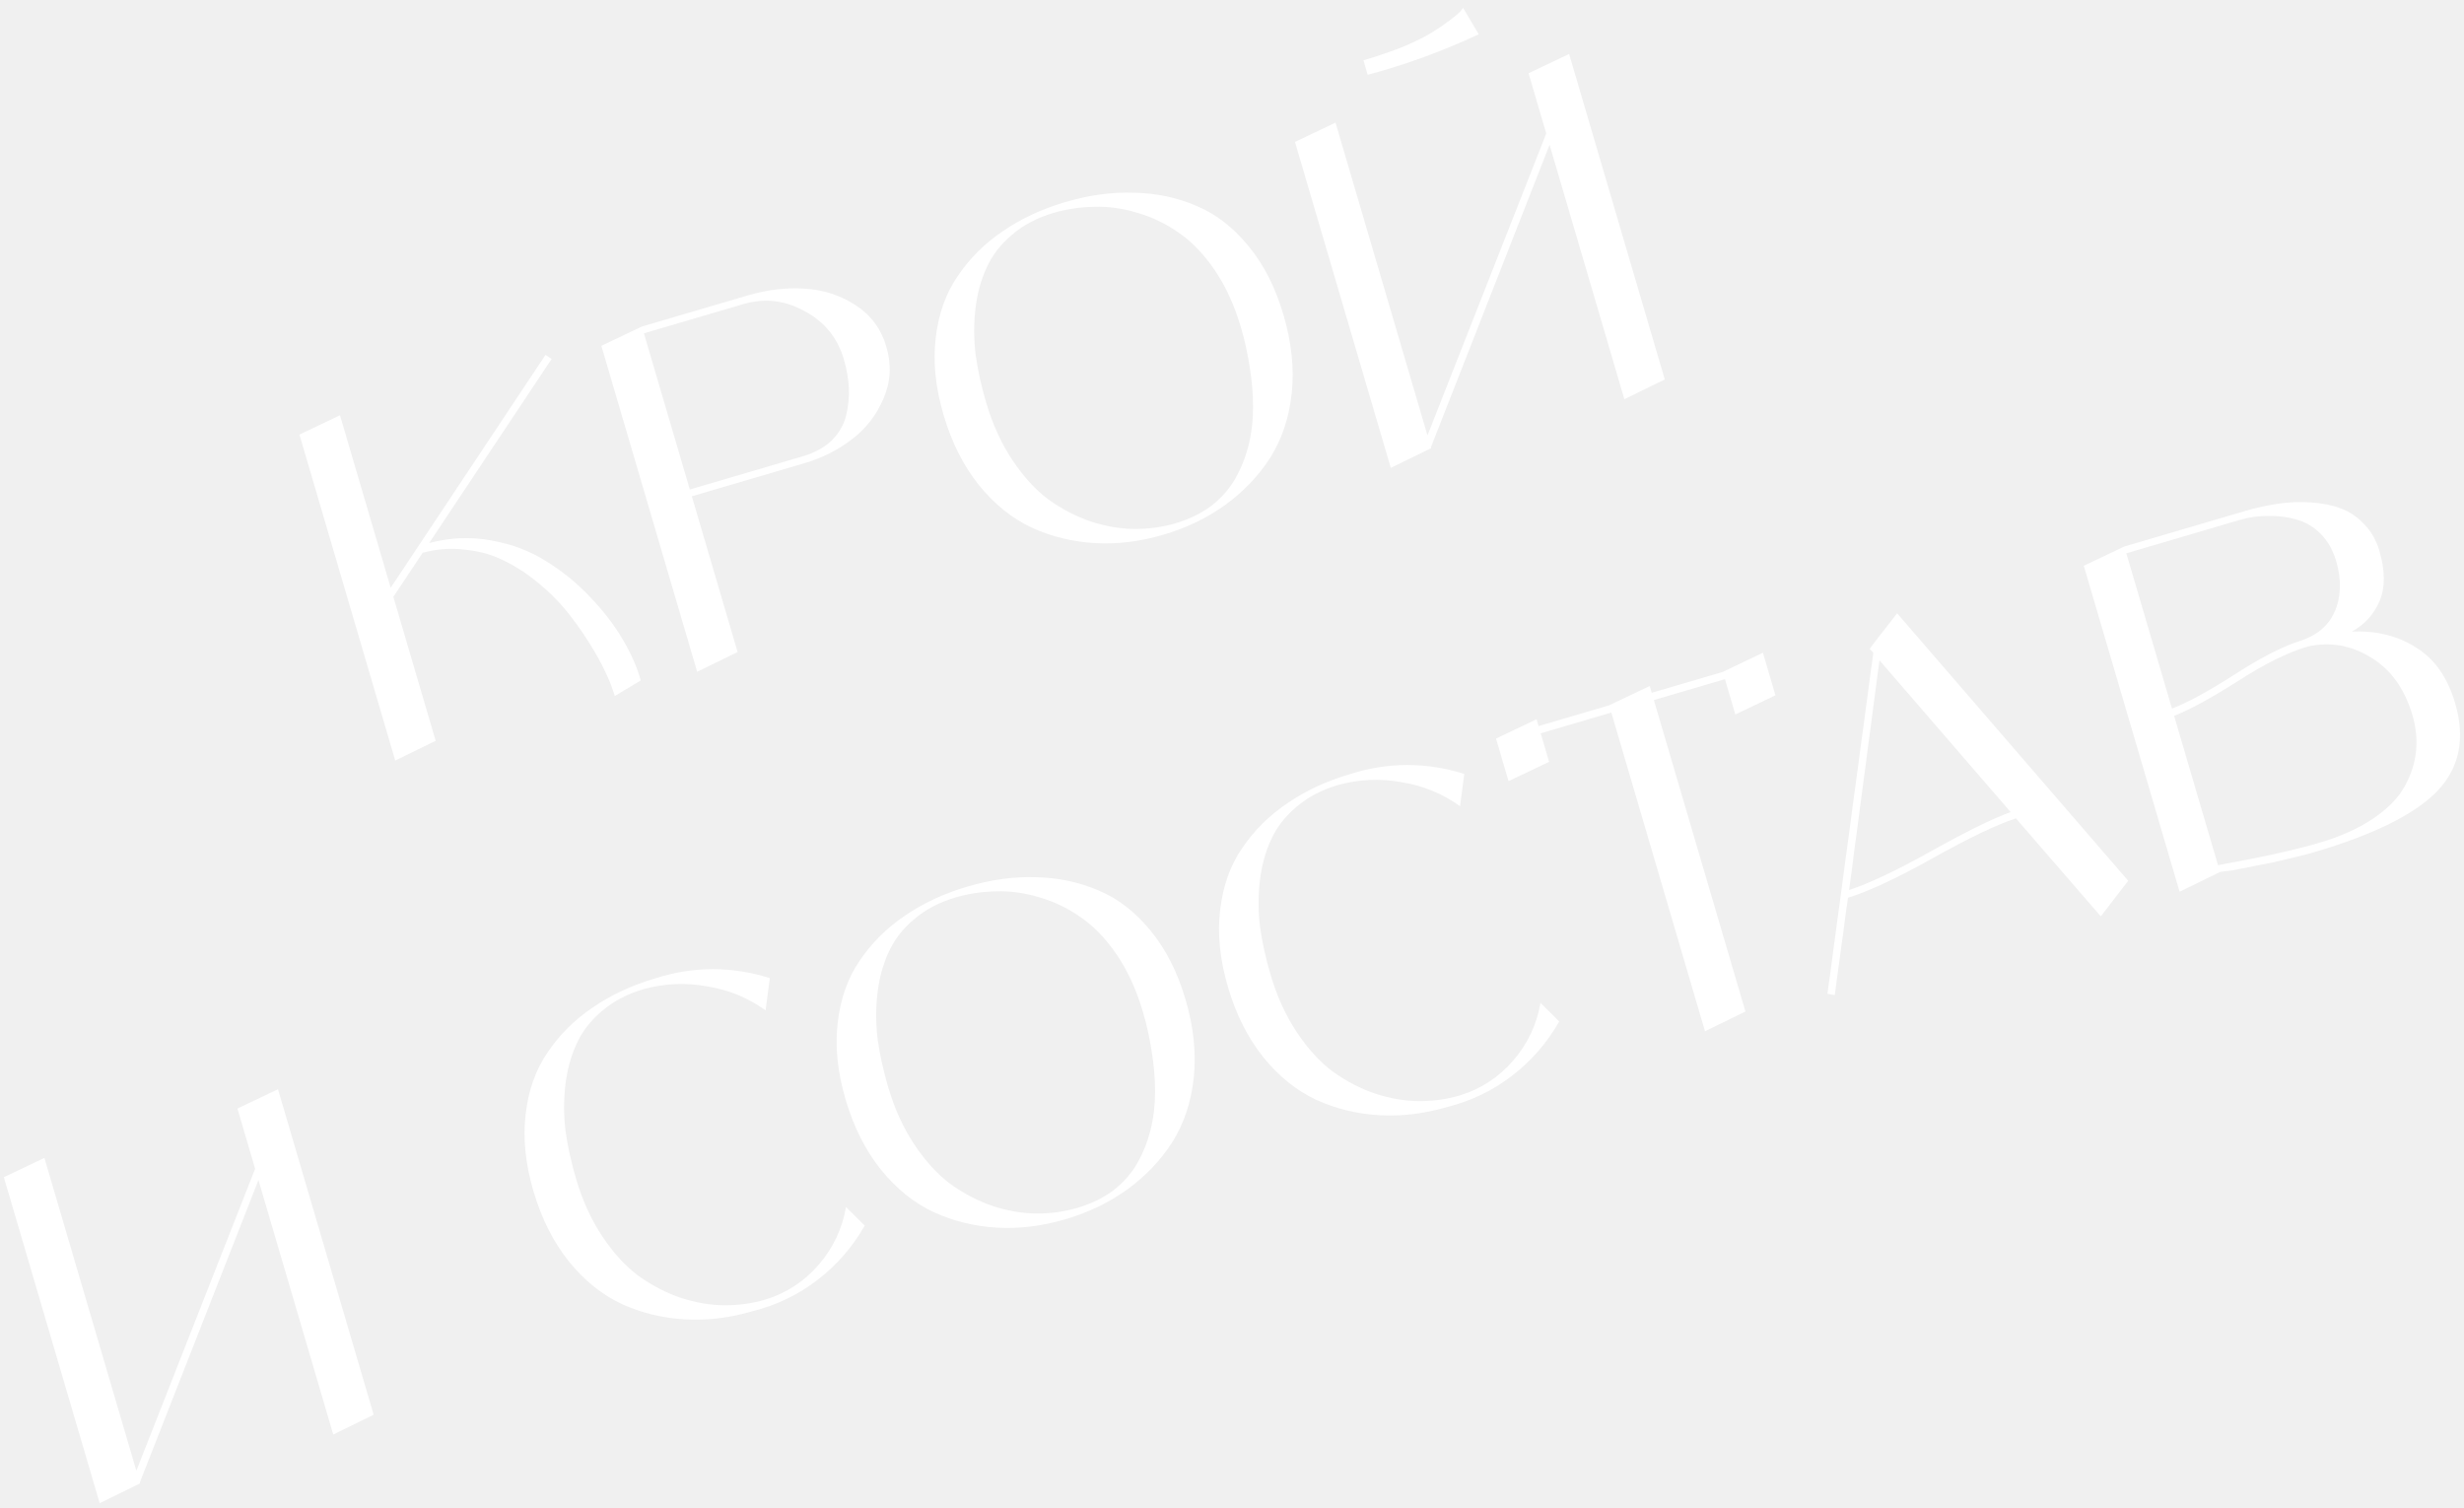
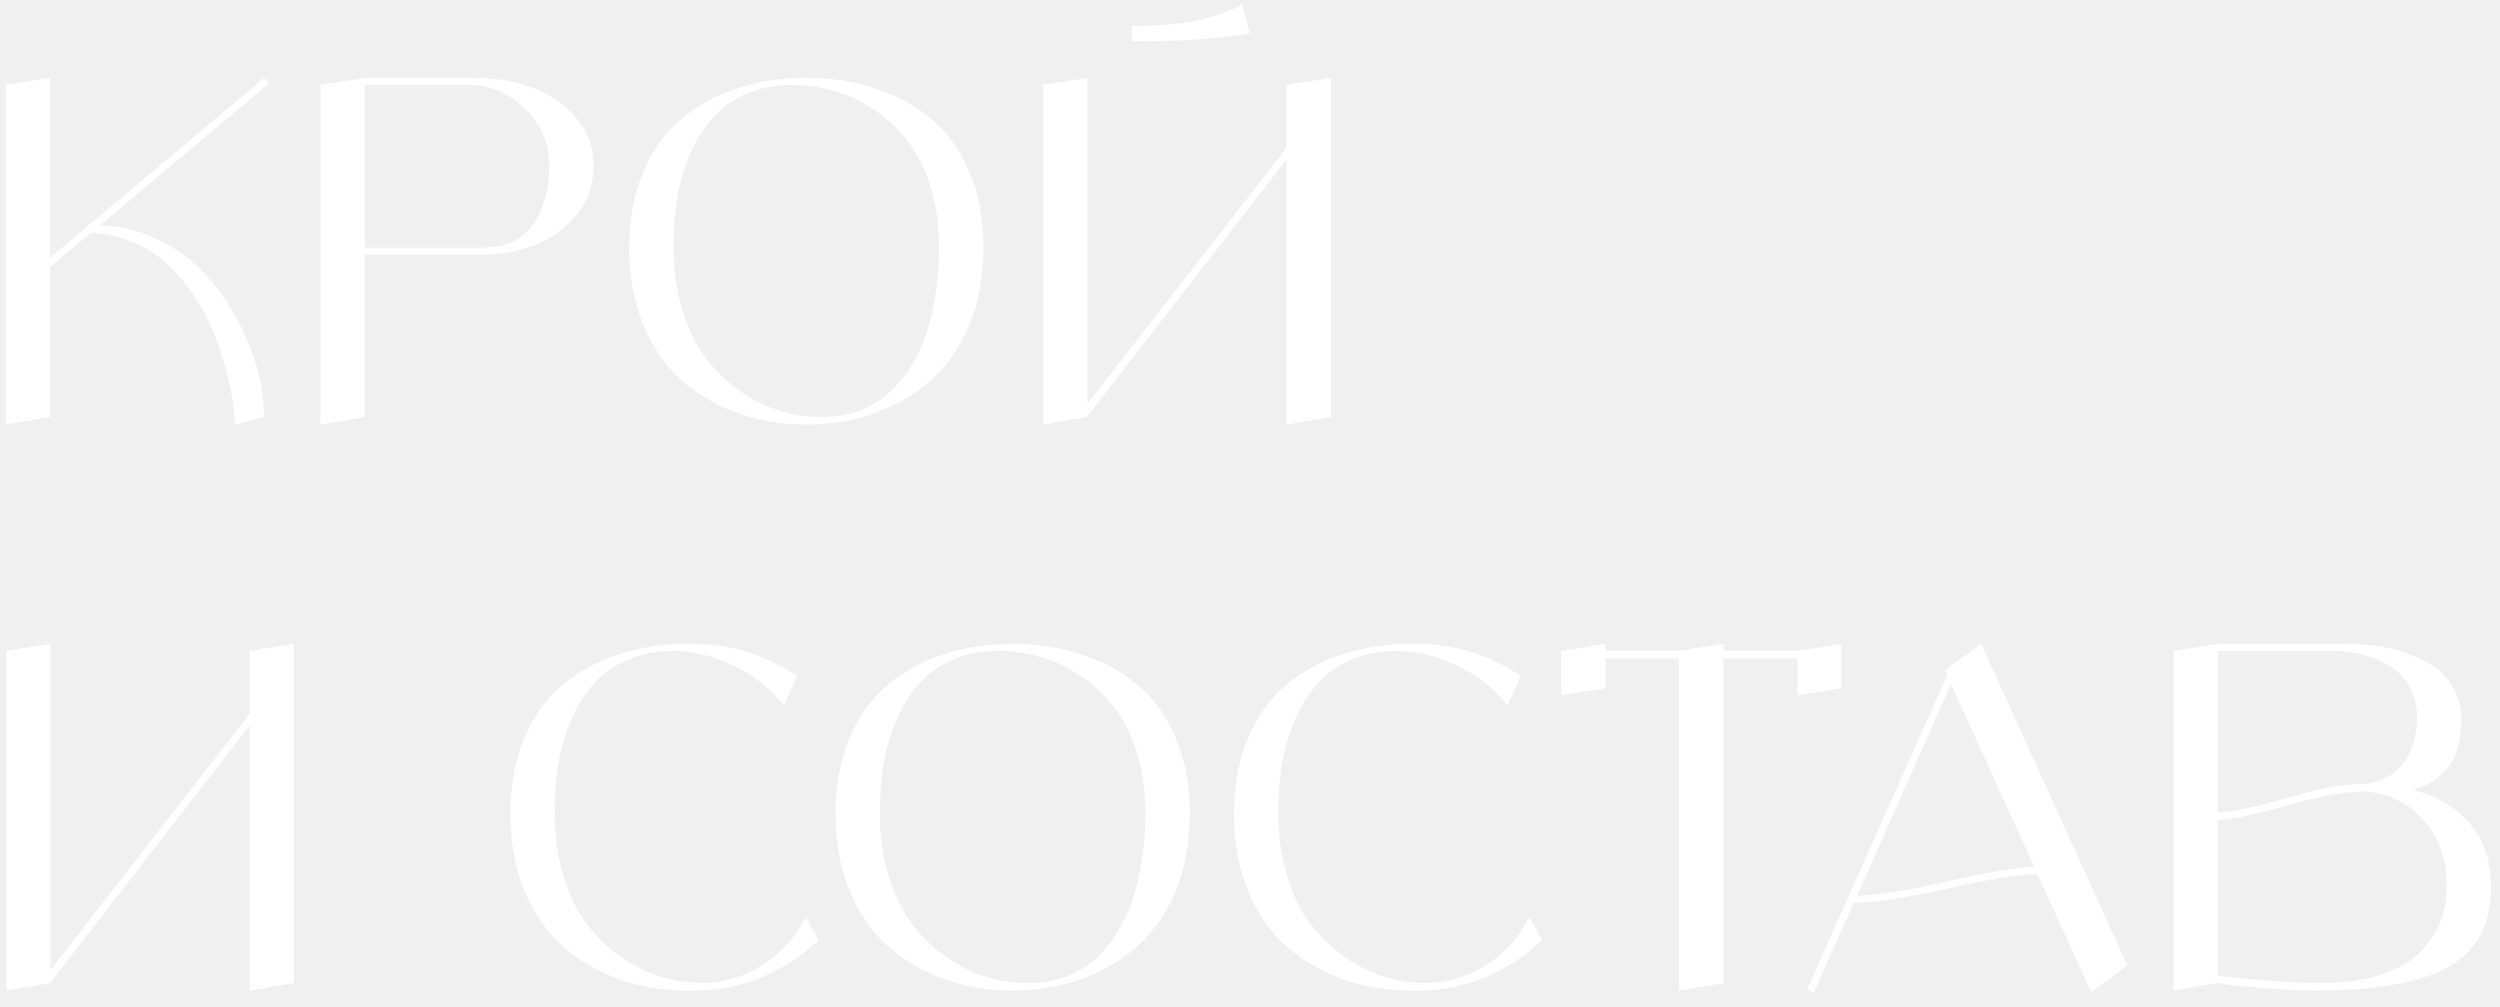
- <svg xmlns="http://www.w3.org/2000/svg" width="188" height="115" viewBox="0 0 188 115" fill="none">
-   <path d="M32.745 41.43C34.347 41.009 35.929 40.944 37.491 41.236C39.075 41.52 40.469 42.049 41.672 42.821C42.89 43.563 44.008 44.473 45.025 45.55C46.035 46.604 46.866 47.685 47.518 48.795C48.162 49.881 48.618 50.922 48.886 51.919L46.907 53.102C46.738 52.526 46.491 51.898 46.166 51.218C45.834 50.515 45.413 49.763 44.903 48.963C44.386 48.139 43.814 47.344 43.189 46.578C42.563 45.811 41.84 45.098 41.021 44.438C40.195 43.755 39.33 43.196 38.427 42.761C37.547 42.32 36.566 42.045 35.483 41.938C34.418 41.801 33.34 41.88 32.251 42.175L30.012 45.535L33.24 56.519L30.156 58.026L22.846 33.158L25.941 31.685L29.809 44.845L41.621 27.076L42.088 27.389L32.745 41.43Z" fill="white" />
-   <path d="M57.06 22.538C58.533 22.105 59.971 21.932 61.373 22.02C62.798 22.102 64.096 22.52 65.269 23.276C66.442 24.032 67.228 25.09 67.627 26.448C68.034 27.83 67.96 29.152 67.405 30.416C66.874 31.672 66.066 32.711 64.981 33.53C63.919 34.342 62.732 34.941 61.419 35.327L52.785 37.865L56.278 49.747L53.193 51.254L45.883 26.386L48.977 24.913L57.06 22.538ZM61.267 34.809C62.165 34.545 62.897 34.142 63.464 33.601C64.023 33.036 64.388 32.404 64.557 31.703C64.726 31.003 64.797 30.307 64.768 29.615C64.733 28.9 64.604 28.162 64.381 27.402C63.9 25.768 62.904 24.547 61.391 23.741C59.894 22.905 58.329 22.727 56.694 23.208L49.13 25.431L52.633 37.347L61.267 34.809Z" fill="white" />
-   <path d="M76.504 17.647C77.898 16.687 79.493 15.943 81.289 15.415C83.108 14.88 84.852 14.643 86.521 14.703C88.206 14.733 89.792 15.067 91.281 15.705C92.762 16.32 94.089 17.344 95.26 18.776C96.425 20.184 97.315 21.936 97.931 24.032C98.547 26.127 98.756 28.117 98.56 30.001C98.356 31.861 97.812 33.498 96.926 34.909C96.033 36.297 94.896 37.494 93.516 38.5C92.136 39.506 90.548 40.273 88.752 40.801C86.979 41.322 85.24 41.533 83.534 41.434C81.829 41.335 80.226 40.943 78.724 40.259C77.215 39.552 75.872 38.471 74.694 37.016C73.509 35.538 72.608 33.752 71.992 31.657C71.376 29.561 71.177 27.606 71.394 25.791C71.604 23.953 72.166 22.375 73.079 21.056C73.985 19.714 75.127 18.578 76.504 17.647ZM89.694 39.924C90.731 39.619 91.639 39.177 92.419 38.597C93.192 37.995 93.802 37.303 94.248 36.521C94.693 35.74 95.031 34.89 95.262 33.972C95.492 33.054 95.607 32.082 95.606 31.057C95.604 30.031 95.519 29.018 95.35 28.017C95.204 27.01 94.982 25.999 94.684 24.986C94.19 23.305 93.525 21.85 92.688 20.62C91.851 19.39 90.932 18.434 89.931 17.753C88.954 17.065 87.905 16.56 86.785 16.239C85.658 15.895 84.562 15.741 83.498 15.779C82.426 15.794 81.384 15.95 80.371 16.248C79.127 16.613 78.067 17.175 77.189 17.934C76.328 18.662 75.686 19.501 75.265 20.451C74.837 21.377 74.556 22.422 74.423 23.587C74.29 24.752 74.298 25.926 74.445 27.108C74.609 28.261 74.873 29.459 75.239 30.702C75.726 32.36 76.395 33.827 77.246 35.103C78.096 36.379 79.017 37.384 80.008 38.118C81.022 38.846 82.1 39.404 83.24 39.795C84.374 40.162 85.48 40.35 86.558 40.358C87.636 40.366 88.681 40.221 89.694 39.924Z" fill="white" />
-   <path d="M111.634 0.604L112.826 2.617C110.077 3.901 107.253 4.931 104.354 5.708L104.029 4.603C105.134 4.278 106.157 3.928 107.097 3.551C108.03 3.152 108.761 2.787 109.289 2.456C109.818 2.126 110.265 1.819 110.632 1.536C111.022 1.247 111.293 1.017 111.443 0.848L111.634 0.604ZM116.627 5.59L119.721 4.118L127.021 28.951L123.937 30.458L118.231 11.047L109.179 34.121L109.199 34.19L106.115 35.697L98.805 10.829L101.899 9.357L108.915 33.223L117.977 10.184L116.627 5.59Z" fill="white" />
-   <path d="M18.116 84.579L21.21 83.107L28.51 107.94L25.426 109.447L19.72 90.036L10.668 113.11L10.688 113.179L7.604 114.686L0.294 89.818L3.388 88.346L10.404 112.212L19.466 89.173L18.116 84.579Z" fill="white" />
-   <path d="M64.548 92.093L65.978 93.511C65.054 95.134 63.858 96.511 62.39 97.643C60.921 98.775 59.279 99.571 57.463 100.03C55.69 100.551 53.951 100.762 52.245 100.663C50.54 100.564 48.937 100.172 47.435 99.488C45.926 98.781 44.583 97.7 43.405 96.245C42.22 94.767 41.319 92.98 40.703 90.885C40.087 88.79 39.888 86.835 40.105 85.02C40.315 83.182 40.877 81.603 41.79 80.284C42.696 78.942 43.838 77.806 45.216 76.876C46.609 75.916 48.204 75.172 50 74.644C52.904 73.715 55.817 73.709 58.738 74.627L58.411 77.087C57.078 76.128 55.585 75.516 53.931 75.252C52.294 74.958 50.678 75.032 49.082 75.477C47.839 75.842 46.778 76.404 45.9 77.162C45.039 77.891 44.397 78.73 43.976 79.679C43.548 80.606 43.267 81.651 43.134 82.816C43.002 83.981 43.009 85.154 43.156 86.337C43.32 87.489 43.584 88.687 43.95 89.93C44.437 91.588 45.106 93.055 45.957 94.331C46.807 95.607 47.728 96.612 48.719 97.347C49.733 98.074 50.811 98.633 51.951 99.023C53.085 99.39 54.191 99.578 55.269 99.586C56.347 99.595 57.392 99.45 58.406 99.152C60.011 98.655 61.364 97.77 62.465 96.495C63.566 95.221 64.261 93.754 64.548 92.093Z" fill="white" />
-   <path d="M69.028 69.876C70.422 68.916 72.017 68.172 73.813 67.644C75.632 67.109 77.376 66.872 79.045 66.931C80.73 66.962 82.316 67.296 83.805 67.934C85.286 68.549 86.613 69.572 87.784 71.004C88.948 72.413 89.839 74.165 90.455 76.26C91.071 78.356 91.28 80.345 91.084 82.229C90.88 84.09 90.335 85.726 89.45 87.137C88.557 88.525 87.42 89.722 86.04 90.729C84.66 91.735 83.072 92.502 81.275 93.03C79.502 93.551 77.763 93.762 76.058 93.663C74.353 93.564 72.75 93.172 71.248 92.488C69.739 91.781 68.395 90.7 67.217 89.245C66.032 87.767 65.132 85.98 64.516 83.885C63.9 81.79 63.701 79.835 63.918 78.02C64.128 76.182 64.69 74.603 65.603 73.284C66.509 71.942 67.651 70.806 69.028 69.876ZM82.218 92.152C83.254 91.848 84.163 91.406 84.943 90.826C85.716 90.223 86.326 89.531 86.772 88.75C87.217 87.969 87.555 87.119 87.786 86.2C88.016 85.282 88.131 84.31 88.129 83.285C88.128 82.26 88.043 81.247 87.874 80.246C87.728 79.238 87.506 78.228 87.208 77.215C86.714 75.534 86.049 74.078 85.212 72.848C84.375 71.618 83.456 70.663 82.455 69.981C81.478 69.293 80.429 68.788 79.308 68.467C78.182 68.123 77.086 67.97 76.022 68.008C74.95 68.022 73.908 68.179 72.895 68.477C71.651 68.842 70.591 69.404 69.713 70.162C68.852 70.891 68.21 71.73 67.789 72.679C67.361 73.606 67.08 74.651 66.947 75.816C66.814 76.981 66.822 78.154 66.969 79.337C67.133 80.489 67.397 81.687 67.763 82.931C68.25 84.588 68.919 86.055 69.769 87.331C70.62 88.607 71.541 89.612 72.532 90.347C73.546 91.074 74.624 91.633 75.764 92.023C76.897 92.39 78.003 92.578 79.082 92.586C80.16 92.595 81.205 92.45 82.218 92.152Z" fill="white" />
-   <path d="M117.537 76.517L118.967 77.935C118.043 79.558 116.847 80.935 115.378 82.067C113.91 83.199 112.268 83.994 110.451 84.453C108.678 84.974 106.939 85.186 105.234 85.086C103.529 84.987 101.925 84.596 100.423 83.911C98.915 83.204 97.571 82.123 96.393 80.668C95.208 79.191 94.308 77.404 93.692 75.309C93.076 73.213 92.876 71.258 93.094 69.443C93.304 67.605 93.865 66.027 94.778 64.708C95.685 63.366 96.827 62.23 98.204 61.299C99.598 60.339 101.193 59.595 102.989 59.067C105.893 58.139 108.805 58.133 111.727 59.05L111.399 61.511C110.067 60.551 108.574 59.94 106.92 59.675C105.283 59.381 103.666 59.456 102.07 59.9C100.827 60.266 99.766 60.828 98.889 61.586C98.027 62.315 97.386 63.153 96.964 64.103C96.536 65.029 96.256 66.075 96.123 67.239C95.99 68.404 95.997 69.578 96.145 70.76C96.308 71.913 96.573 73.111 96.939 74.354C97.426 76.012 98.095 77.479 98.945 78.755C99.796 80.031 100.716 81.036 101.708 81.77C102.722 82.498 103.799 83.057 104.94 83.447C106.073 83.814 107.179 84.002 108.257 84.01C109.335 84.018 110.381 83.874 111.394 83.576C112.999 83.079 114.352 82.193 115.454 80.919C116.555 79.645 117.249 78.177 117.537 76.517Z" fill="white" />
-   <path d="M131.449 51.264L134.508 49.802L135.463 53.049L132.403 54.511L131.611 51.817L126.188 53.411L133.174 77.174L130.089 78.68L122.942 54.365L117.554 55.949L118.193 58.125L115.099 59.597L114.145 56.351L117.239 54.878L117.391 55.397L122.779 53.813L125.874 52.34L126.026 52.858L131.449 51.264Z" fill="white" />
-   <path d="M160.288 69.916L153.812 62.439C152.329 62.925 150.224 63.931 147.496 65.459C144.768 66.986 142.601 67.998 140.996 68.495L139.989 75.92L139.435 75.821L142.931 49.803L142.657 49.508L143.004 49.031L144.748 46.792L162.379 67.2L160.288 69.916ZM141.086 67.906C142.615 67.406 144.701 66.418 147.343 64.941C149.986 63.463 152.008 62.469 153.408 61.957L143.4 50.378L141.086 67.906Z" fill="white" />
-   <path d="M179.451 48.185C181.33 48.108 182.963 48.516 184.351 49.409C185.756 50.272 186.745 51.682 187.321 53.639C188.119 56.356 187.655 58.607 185.928 60.39C184.217 62.144 181.094 63.687 176.558 65.021C176.189 65.129 175.771 65.239 175.304 65.352C174.837 65.464 174.381 65.573 173.937 65.679C173.493 65.784 173.045 65.878 172.594 65.961C172.143 66.043 171.73 66.127 171.355 66.213C170.973 66.275 170.629 66.338 170.323 66.403C170.033 66.439 169.804 66.468 169.636 66.493L169.384 66.529L166.3 68.036L158.99 43.168L162.084 41.696L171.271 38.995C172.146 38.738 173.004 38.549 173.843 38.427C174.683 38.305 175.512 38.274 176.33 38.334C177.171 38.387 177.929 38.539 178.603 38.791C179.278 39.043 179.871 39.444 180.383 39.994C180.918 40.537 181.304 41.212 181.541 42.018C181.994 43.56 181.997 44.848 181.55 45.88C181.119 46.882 180.42 47.651 179.451 48.185ZM170.871 39.676L162.236 42.214L165.719 54.061C166.889 53.617 168.453 52.769 170.412 51.518C172.387 50.237 174.058 49.37 175.426 48.918L175.357 48.938C176.716 48.539 177.643 47.779 178.139 46.657C178.628 45.513 178.663 44.227 178.243 42.8C177.999 41.971 177.61 41.285 177.075 40.741C176.54 40.198 175.919 39.83 175.212 39.638C174.529 39.439 173.814 39.349 173.069 39.367C172.341 39.356 171.608 39.459 170.871 39.676ZM176.948 64.306C178.583 63.825 179.953 63.21 181.058 62.46C182.186 61.703 182.994 60.877 183.482 59.983C183.97 59.09 184.256 58.192 184.342 57.292C184.427 56.391 184.338 55.492 184.074 54.594C183.472 52.544 182.412 51.067 180.895 50.162C179.395 49.228 177.787 48.95 176.072 49.329C174.553 49.775 172.763 50.664 170.703 51.995C168.636 53.303 167.028 54.176 165.881 54.613L169.232 66.011C172.534 65.416 175.106 64.847 176.948 64.306Z" fill="white" />
+ <svg xmlns="http://www.w3.org/2000/svg" width="159" height="64" viewBox="0 0 159 64" fill="none">
+   <path d="M6.34 14.34C7.72 14.38 9 14.7 10.18 15.3C11.38 15.9 12.37 16.65 13.15 17.55C13.95 18.43 14.63 19.42 15.19 20.52C15.75 21.6 16.16 22.66 16.42 23.7C16.68 24.72 16.8 25.66 16.78 26.52L14.92 27C14.92 26.5 14.87 25.94 14.77 25.32C14.67 24.68 14.51 23.98 14.29 23.22C14.07 22.44 13.8 21.67 13.48 20.91C13.16 20.15 12.75 19.41 12.25 18.69C11.75 17.95 11.19 17.3 10.57 16.74C9.97 16.18 9.25 15.73 8.41 15.39C7.59 15.03 6.71 14.84 5.77 14.82L3.19 16.98V26.52L0.37 27V5.4L3.19 4.95V16.38L16.81 4.95L17.11 5.31L6.34 14.34Z" fill="white" />
+   <path d="M30.22 4.95C31.5 4.95 32.69 5.15 33.79 5.55C34.91 5.95 35.85 6.59 36.61 7.47C37.37 8.35 37.75 9.38 37.75 10.56C37.75 11.76 37.38 12.8 36.64 13.68C35.92 14.56 35.03 15.2 33.97 15.6C32.93 16 31.84 16.2 30.7 16.2H23.2V26.52L20.38 27V5.4L23.2 4.95H30.22ZM30.7 15.75C31.48 15.75 32.16 15.6 32.74 15.3C33.32 14.98 33.76 14.56 34.06 14.04C34.36 13.52 34.58 12.98 34.72 12.42C34.86 11.84 34.93 11.22 34.93 10.56C34.93 9.14 34.42 7.93 33.4 6.93C32.4 5.91 31.19 5.4 29.77 5.4H23.2V15.75H30.7Z" fill="white" />
+   <path d="M46.916 5.61C48.256 5.17 49.706 4.95 51.266 4.95C52.846 4.95 54.296 5.17 55.616 5.61C56.956 6.03 58.146 6.67 59.186 7.53C60.226 8.37 61.046 9.5 61.646 10.92C62.246 12.32 62.546 13.93 62.546 15.75C62.546 17.57 62.246 19.21 61.646 20.67C61.046 22.11 60.226 23.29 59.186 24.21C58.146 25.11 56.956 25.8 55.616 26.28C54.276 26.76 52.826 27 51.266 27C49.726 27 48.286 26.76 46.946 26.28C45.606 25.8 44.416 25.11 43.376 24.21C42.336 23.29 41.516 22.11 40.916 20.67C40.316 19.21 40.016 17.57 40.016 15.75C40.016 13.93 40.316 12.32 40.916 10.92C41.516 9.5 42.336 8.37 43.376 7.53C44.416 6.67 45.596 6.03 46.916 5.61ZM52.226 26.52C53.126 26.52 53.956 26.38 54.716 26.1C55.476 25.8 56.126 25.39 56.666 24.87C57.206 24.35 57.676 23.75 58.076 23.07C58.476 22.39 58.796 21.64 59.036 20.82C59.276 20 59.446 19.17 59.546 18.33C59.666 17.49 59.726 16.63 59.726 15.75C59.726 14.29 59.536 12.97 59.156 11.79C58.776 10.61 58.266 9.63 57.626 8.85C57.006 8.07 56.286 7.42 55.466 6.9C54.646 6.36 53.806 5.98 52.946 5.76C52.086 5.52 51.216 5.4 50.336 5.4C49.256 5.4 48.276 5.6 47.396 6C46.536 6.38 45.826 6.9 45.266 7.56C44.706 8.2 44.236 8.97 43.856 9.87C43.476 10.77 43.206 11.71 43.046 12.69C42.906 13.65 42.836 14.67 42.836 15.75C42.836 17.19 43.026 18.52 43.406 19.74C43.786 20.96 44.286 21.98 44.906 22.8C45.546 23.62 46.276 24.32 47.096 24.9C47.916 25.46 48.756 25.87 49.616 26.13C50.476 26.39 51.346 26.52 52.226 26.52Z" fill="white" />
+   <path d="M79.007 0.24L79.487 2.13C76.987 2.51 74.487 2.67 71.987 2.61V1.65C72.947 1.65 73.847 1.61 74.687 1.53C75.527 1.43 76.197 1.31 76.697 1.17C77.197 1.03 77.627 0.89 77.987 0.75C78.367 0.61 78.637 0.49 78.797 0.39L79.007 0.24ZM81.827 5.4L84.647 4.95V26.52L81.827 27V10.14L69.167 26.46V26.52L66.347 27V5.4L69.167 4.95V25.68L81.827 9.39V5.4Z" fill="white" />
+   <path d="M15.88 41.4L18.7 40.95V62.52L15.88 63V46.14L3.22 62.46V62.52L0.4 63V41.4L3.22 40.95V61.68L15.88 45.39V41.4Z" fill="white" />
+   <path d="M51.237 58.32L52.047 59.79C50.927 60.87 49.647 61.69 48.207 62.25C46.767 62.81 45.267 63.06 43.707 63C42.167 63 40.727 62.76 39.387 62.28C38.047 61.8 36.857 61.11 35.817 60.21C34.777 59.29 33.957 58.11 33.357 56.67C32.757 55.21 32.457 53.57 32.457 51.75C32.457 49.93 32.757 48.32 33.357 46.92C33.957 45.5 34.777 44.37 35.817 43.53C36.857 42.67 38.037 42.03 39.357 41.61C40.697 41.17 42.147 40.95 43.707 40.95C46.247 40.89 48.577 41.57 50.697 42.99L49.857 44.88C49.017 43.8 47.967 42.96 46.707 42.36C45.467 41.74 44.157 41.42 42.777 41.4C41.697 41.4 40.717 41.6 39.837 42C38.977 42.38 38.267 42.9 37.707 43.56C37.147 44.2 36.677 44.97 36.297 45.87C35.917 46.77 35.647 47.71 35.487 48.69C35.347 49.65 35.277 50.67 35.277 51.75C35.277 53.19 35.467 54.52 35.847 55.74C36.227 56.96 36.727 57.98 37.347 58.8C37.987 59.62 38.717 60.32 39.537 60.9C40.357 61.46 41.197 61.87 42.057 62.13C42.917 62.39 43.787 62.52 44.667 62.52C46.067 62.5 47.357 62.11 48.537 61.35C49.717 60.59 50.617 59.58 51.237 58.32Z" fill="white" />
+   <path d="M60.041 41.61C61.381 41.17 62.831 40.95 64.391 40.95C65.971 40.95 67.421 41.17 68.741 41.61C70.081 42.03 71.271 42.67 72.311 43.53C73.351 44.37 74.171 45.5 74.771 46.92C75.371 48.32 75.671 49.93 75.671 51.75C75.671 53.57 75.371 55.21 74.771 56.67C74.171 58.11 73.351 59.29 72.311 60.21C71.271 61.11 70.081 61.8 68.741 62.28C67.401 62.76 65.951 63 64.391 63C62.851 63 61.411 62.76 60.071 62.28C58.731 61.8 57.541 61.11 56.501 60.21C55.461 59.29 54.641 58.11 54.041 56.67C53.441 55.21 53.141 53.57 53.141 51.75C53.141 49.93 53.441 48.32 54.041 46.92C54.641 45.5 55.461 44.37 56.501 43.53C57.541 42.67 58.721 42.03 60.041 41.61ZM65.351 62.52C66.251 62.52 67.081 62.38 67.841 62.1C68.601 61.8 69.251 61.39 69.791 60.87C70.331 60.35 70.801 59.75 71.201 59.07C71.601 58.39 71.921 57.64 72.161 56.82C72.401 56 72.571 55.17 72.671 54.33C72.791 53.49 72.851 52.63 72.851 51.75C72.851 50.29 72.661 48.97 72.281 47.79C71.901 46.61 71.391 45.63 70.751 44.85C70.131 44.07 69.411 43.42 68.591 42.9C67.771 42.36 66.931 41.98 66.071 41.76C65.211 41.52 64.341 41.4 63.461 41.4C62.381 41.4 61.401 41.6 60.521 42C59.661 42.38 58.951 42.9 58.391 43.56C57.831 44.2 57.361 44.97 56.981 45.87C56.601 46.77 56.331 47.71 56.171 48.69C56.031 49.65 55.961 50.67 55.961 51.75C55.961 53.19 56.151 54.52 56.531 55.74C56.911 56.96 57.411 57.98 58.031 58.8C58.671 59.62 59.401 60.32 60.221 60.9C61.041 61.46 61.881 61.87 62.741 62.13C63.601 62.39 64.471 62.52 65.351 62.52Z" fill="white" />
+   <path d="M97.262 58.32L98.072 59.79C96.952 60.87 95.672 61.69 94.232 62.25C92.792 62.81 91.292 63.06 89.732 63C88.192 63 86.752 62.76 85.412 62.28C84.072 61.8 82.882 61.11 81.842 60.21C80.802 59.29 79.982 58.11 79.382 56.67C78.782 55.21 78.482 53.57 78.482 51.75C78.482 49.93 78.782 48.32 79.382 46.92C79.982 45.5 80.802 44.37 81.842 43.53C82.882 42.67 84.062 42.03 85.382 41.61C86.722 41.17 88.172 40.95 89.732 40.95C92.272 40.89 94.602 41.57 96.722 42.99L95.882 44.88C95.042 43.8 93.992 42.96 92.732 42.36C91.492 41.74 90.182 41.42 88.802 41.4C87.722 41.4 86.742 41.6 85.862 42C85.002 42.38 84.292 42.9 83.732 43.56C83.172 44.2 82.702 44.97 82.322 45.87C81.942 46.77 81.672 47.71 81.512 48.69C81.372 49.65 81.302 50.67 81.302 51.75C81.302 53.19 81.492 54.52 81.872 55.74C82.252 56.96 82.752 57.98 83.372 58.8C84.012 59.62 84.742 60.32 85.562 60.9C86.382 61.46 87.222 61.87 88.082 62.13C88.942 62.39 89.812 62.52 90.692 62.52C92.092 62.5 93.382 62.11 94.562 61.35C95.742 60.59 96.642 59.58 97.262 58.32Z" fill="white" />
+   <path d="M114.32 41.4L117.11 40.95V43.77L114.32 44.22V41.88H109.61V62.52L106.79 63V41.88H102.11V43.77L99.29 44.22V41.4L102.11 40.95V41.4H106.79L109.61 40.95V41.4H114.32Z" fill="white" />
+   <path d="M132.994 63.09L129.574 55.59C128.274 55.63 126.354 55.94 123.814 56.52C121.274 57.1 119.304 57.4 117.904 57.42L115.354 63.12L114.934 62.91L123.844 42.93L123.694 42.63L124.084 42.33L126.004 40.95L135.304 61.41L132.994 63.09ZM118.114 56.97C119.454 56.93 121.354 56.63 123.814 56.07C126.274 55.51 128.124 55.19 129.364 55.11L124.084 43.5L118.114 56.97Z" fill="white" />
+   <path d="M153.422 50.22C154.942 50.6 156.152 51.31 157.052 52.35C157.972 53.37 158.432 54.73 158.432 56.43C158.432 58.79 157.532 60.48 155.732 61.5C153.952 62.5 151.092 63 147.152 63C146.832 63 146.472 62.99 146.072 62.97C145.672 62.95 145.282 62.93 144.902 62.91C144.522 62.89 144.142 62.86 143.762 62.82C143.382 62.78 143.032 62.75 142.712 62.73C142.392 62.69 142.102 62.66 141.842 62.64C141.602 62.6 141.412 62.57 141.272 62.55L141.062 62.52L138.242 63V41.4L141.062 40.95H149.042C149.802 40.95 150.532 41 151.232 41.1C151.932 41.2 152.602 41.37 153.242 41.61C153.902 41.85 154.472 42.15 154.952 42.51C155.432 42.87 155.812 43.33 156.092 43.89C156.392 44.45 156.542 45.08 156.542 45.78C156.542 47.12 156.242 48.15 155.642 48.87C155.062 49.57 154.322 50.02 153.422 50.22ZM148.562 41.4H141.062V51.69C142.102 51.61 143.552 51.3 145.412 50.76C147.292 50.2 148.832 49.9 150.032 49.86H149.972C151.152 49.86 152.072 49.47 152.732 48.69C153.392 47.89 153.722 46.87 153.722 45.63C153.722 44.91 153.572 44.27 153.272 43.71C152.972 43.15 152.562 42.71 152.042 42.39C151.542 42.07 150.992 41.83 150.392 41.67C149.812 41.49 149.202 41.4 148.562 41.4ZM147.632 62.52C149.052 62.52 150.292 62.35 151.352 62.01C152.432 61.67 153.272 61.2 153.872 60.6C154.472 60 154.912 59.35 155.192 58.65C155.472 57.95 155.612 57.21 155.612 56.43C155.612 54.65 155.112 53.22 154.112 52.14C153.132 51.04 151.912 50.44 150.452 50.34C149.132 50.34 147.492 50.63 145.532 51.21C143.572 51.77 142.082 52.09 141.062 52.17V62.07C143.842 62.37 146.032 62.52 147.632 62.52Z" fill="white" />
</svg>
